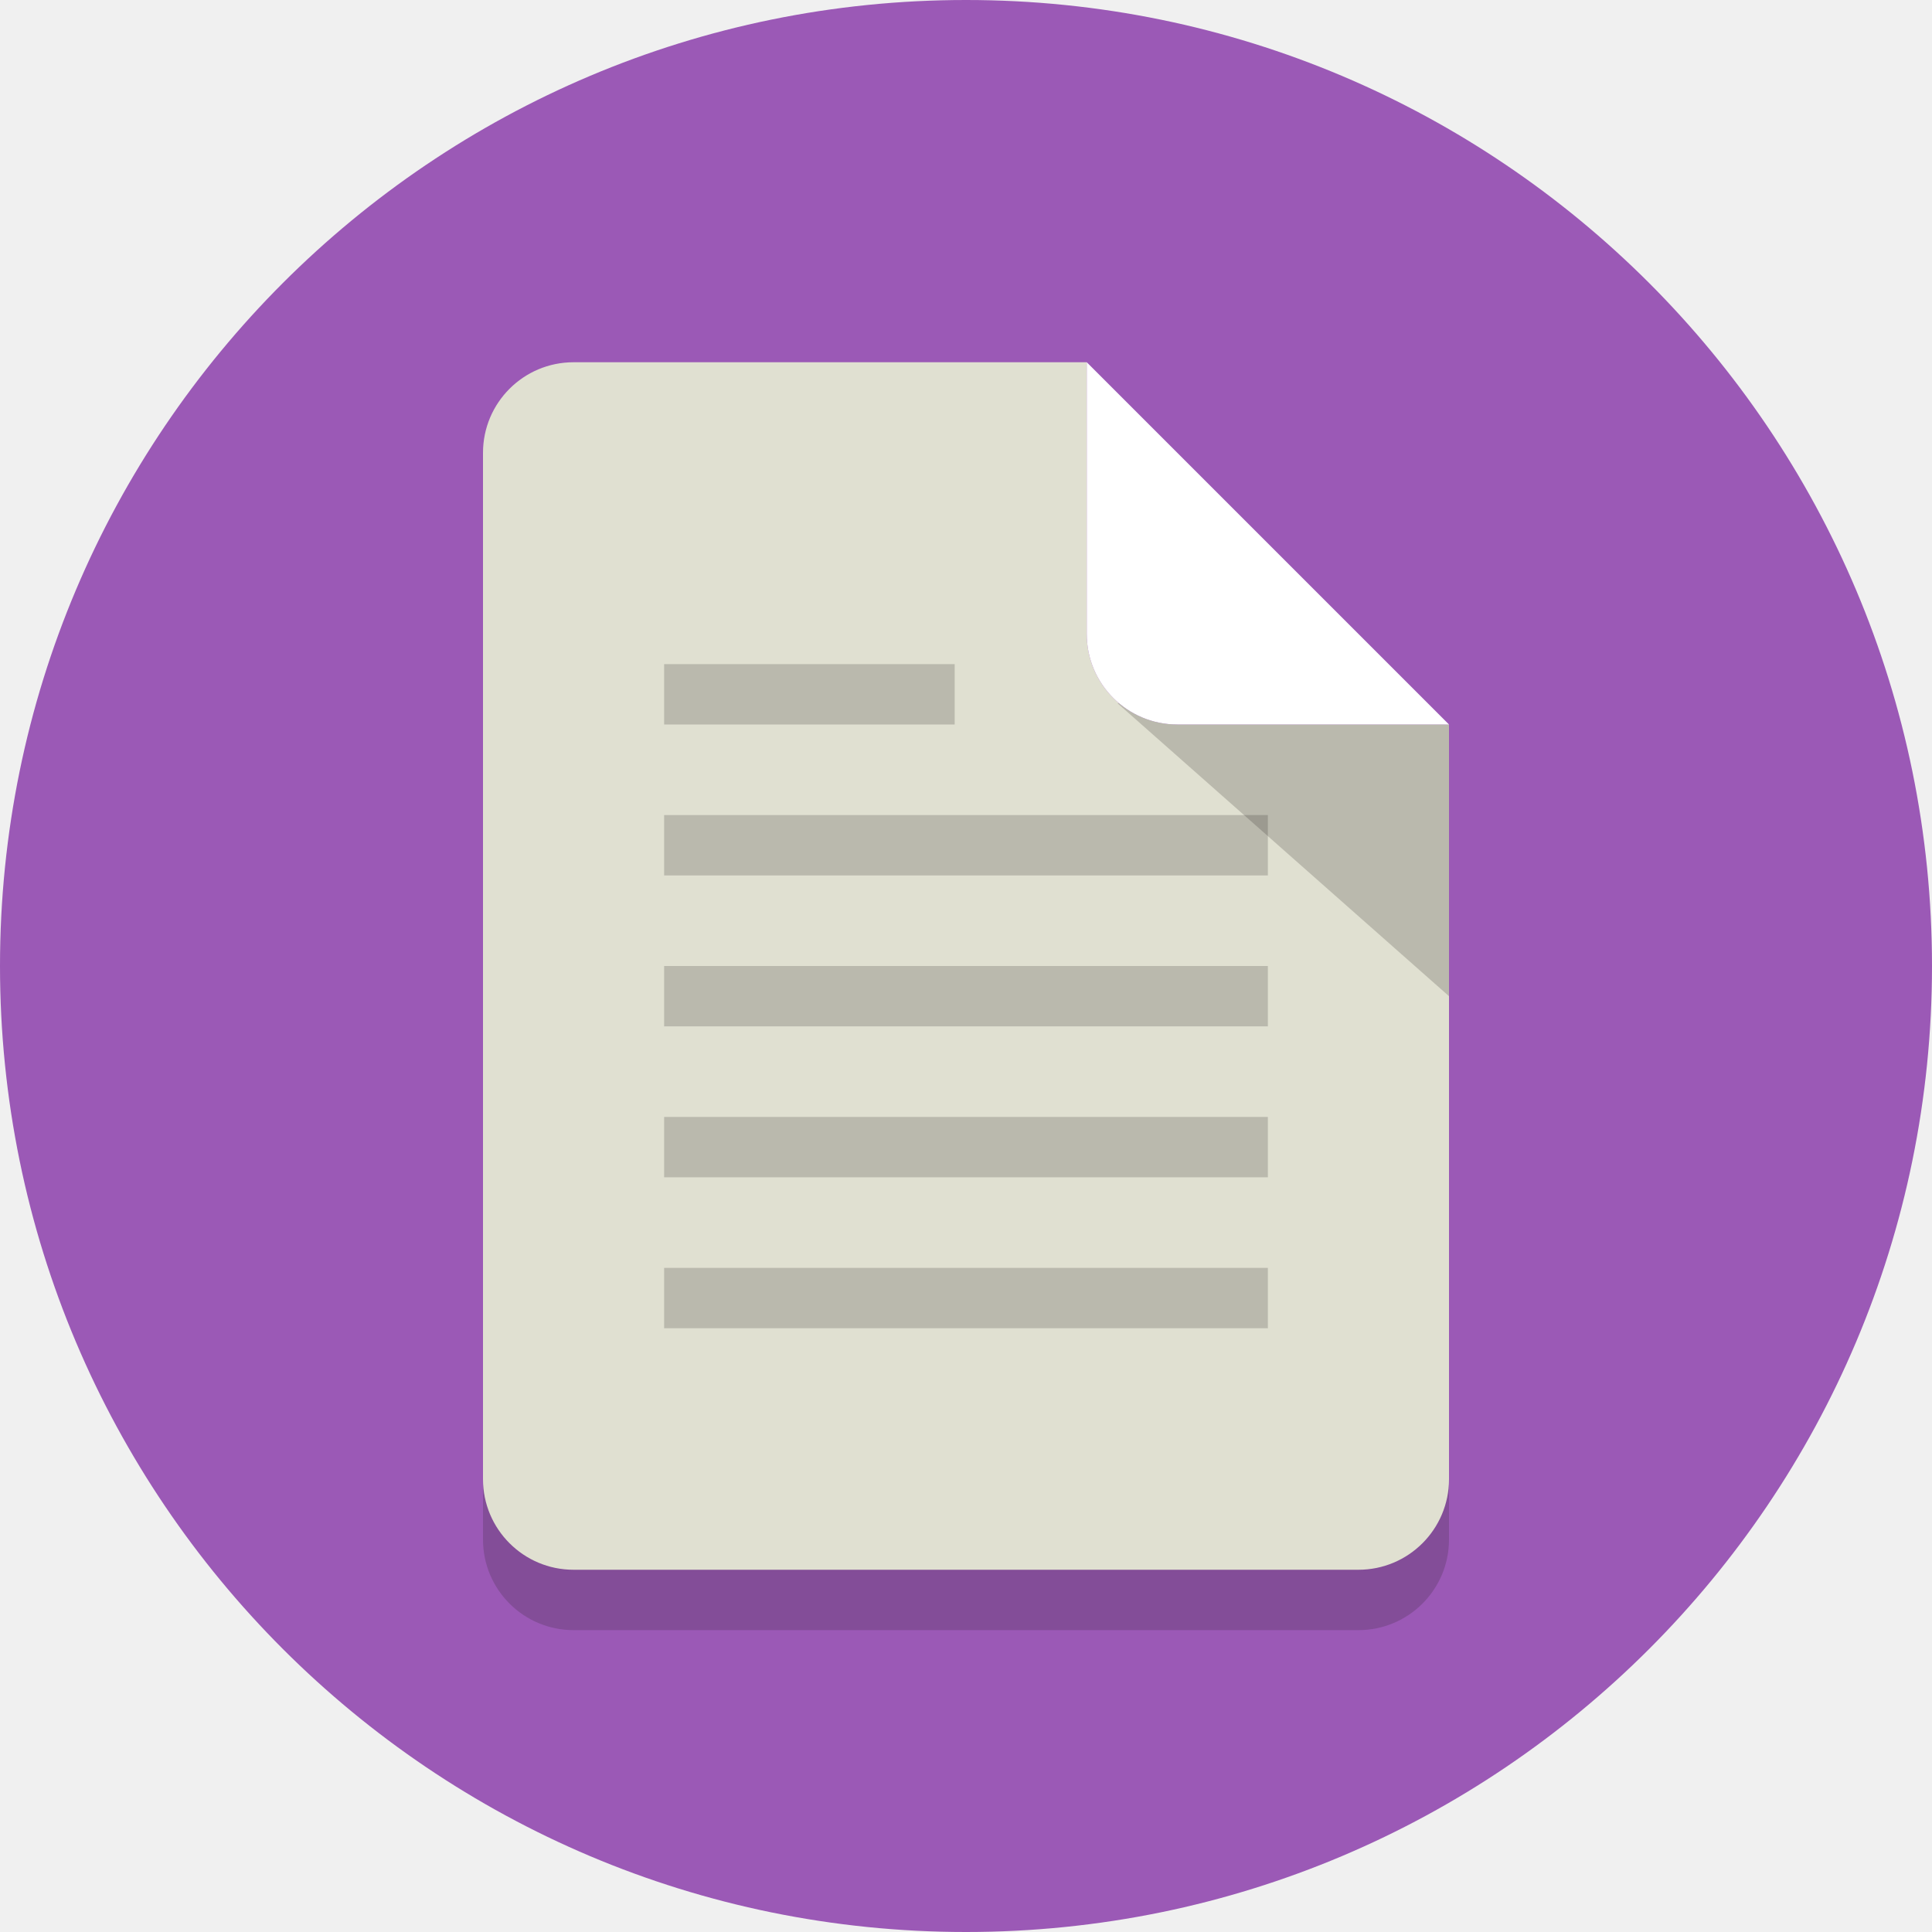
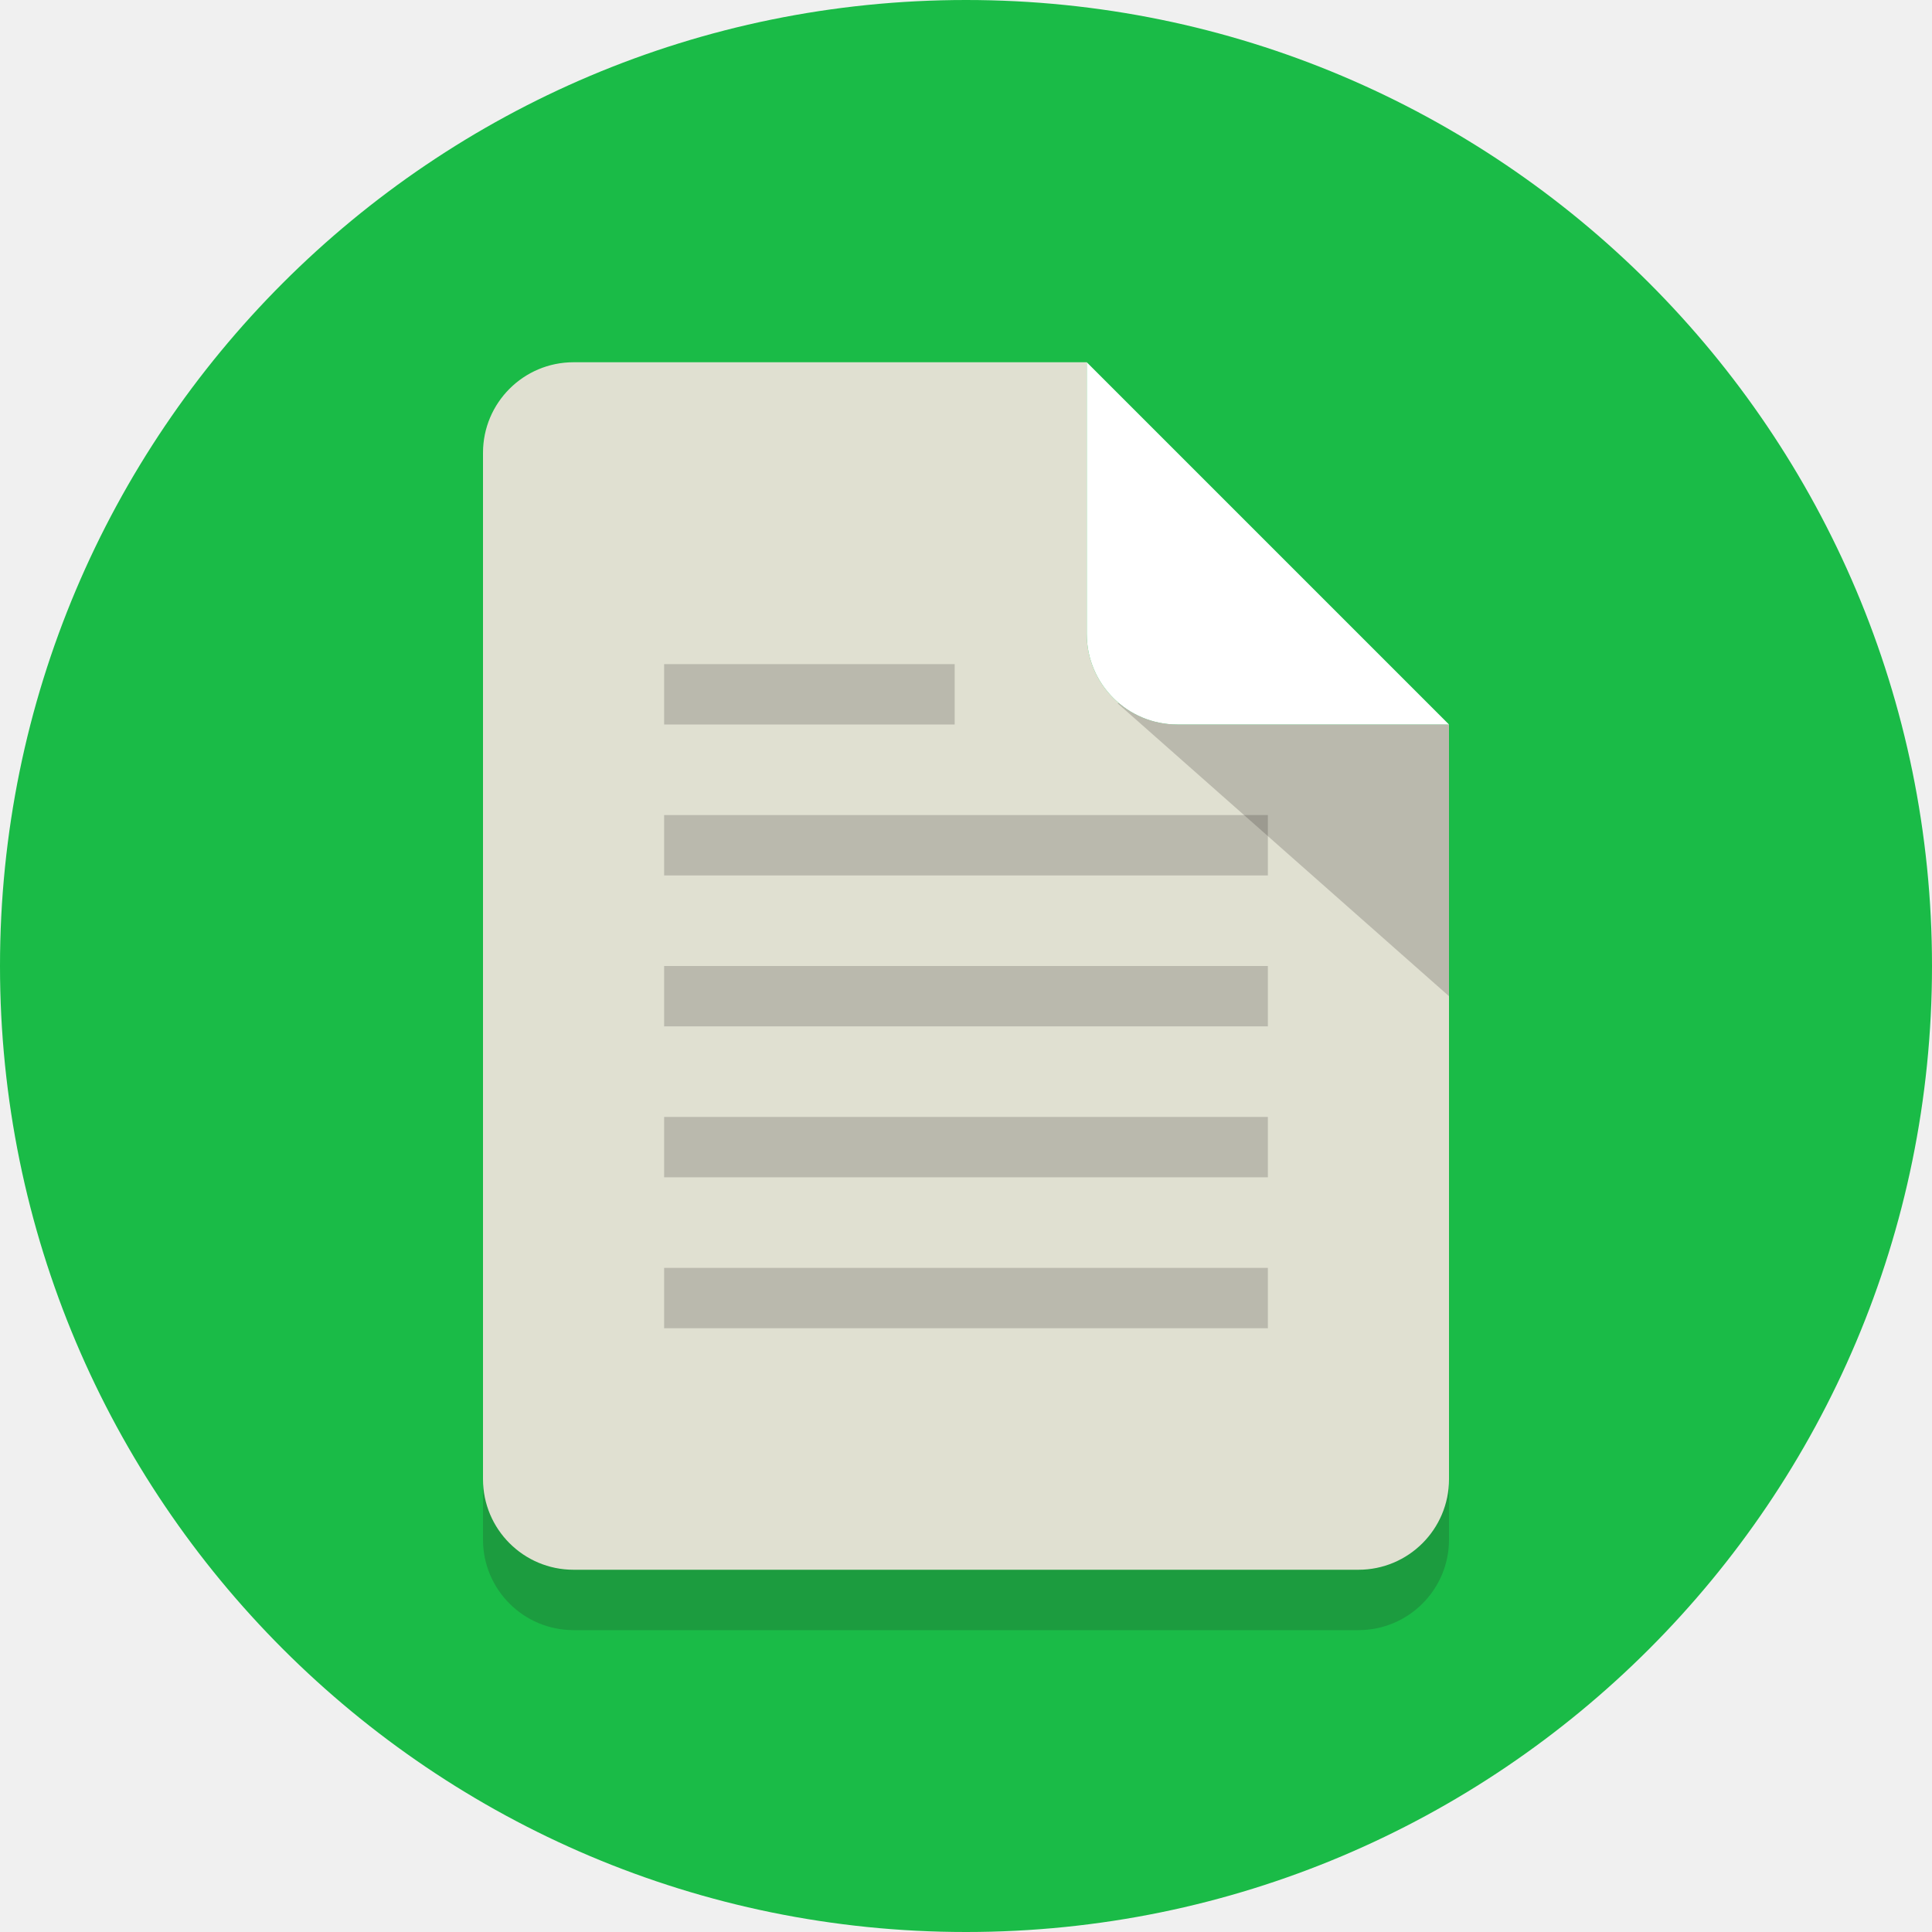
<svg xmlns="http://www.w3.org/2000/svg" enable-background="new 0 0 64 64" height="64px" version="1.1" viewBox="0 0 64 64" width="64px" xml:space="preserve">
  <g id="Layer_1">
    <g>
-       <circle cx="32" cy="32" fill="#9b59b6" r="32" />
+       <circle cx="32" cy="32" fill="#1abb47" r="32" />
    </g>
    <g>
      <g>
        <g opacity="0.2">
          <path d="M36,23v-9H19c-1.657,0-3,1.343-3,3v34c0,1.657,1.343,3,3,3h26c1.657,0,3-1.343,3-3V26h-9      C37.343,26,36,24.657,36,23z" fill="#231F20" />
        </g>
        <g>
          <path d="M36,21v-9H19c-1.657,0-3,1.343-3,3v34c0,1.657,1.343,3,3,3h26c1.657,0,3-1.343,3-3V24h-9      C37.343,24,36,22.657,36,21z" fill="#E0E0D1" />
        </g>
        <g opacity="0.2">
          <polygon fill="#231F20" points="37.016,23.294 48,33 48,24     " />
        </g>
        <g>
          <path d="M36,12v9c0,1.657,1.343,3,3,3h9L36,12z" fill="#FFFFFF" />
        </g>
      </g>
      <g opacity="0.2">
        <rect fill="#231F20" height="2" width="9.625" x="22" y="22" />
      </g>
      <g opacity="0.2">
        <rect fill="#231F20" height="2" width="20" x="22" y="32" />
      </g>
      <g opacity="0.2">
        <rect fill="#231F20" height="2" width="20" x="22" y="27" />
      </g>
      <g opacity="0.2">
        <rect fill="#231F20" height="2" width="20" x="22" y="37" />
      </g>
      <g opacity="0.2">
        <rect fill="#231F20" height="2" width="20" x="22" y="42" />
      </g>
    </g>
  </g>
  <g id="Layer_2" />
</svg>
